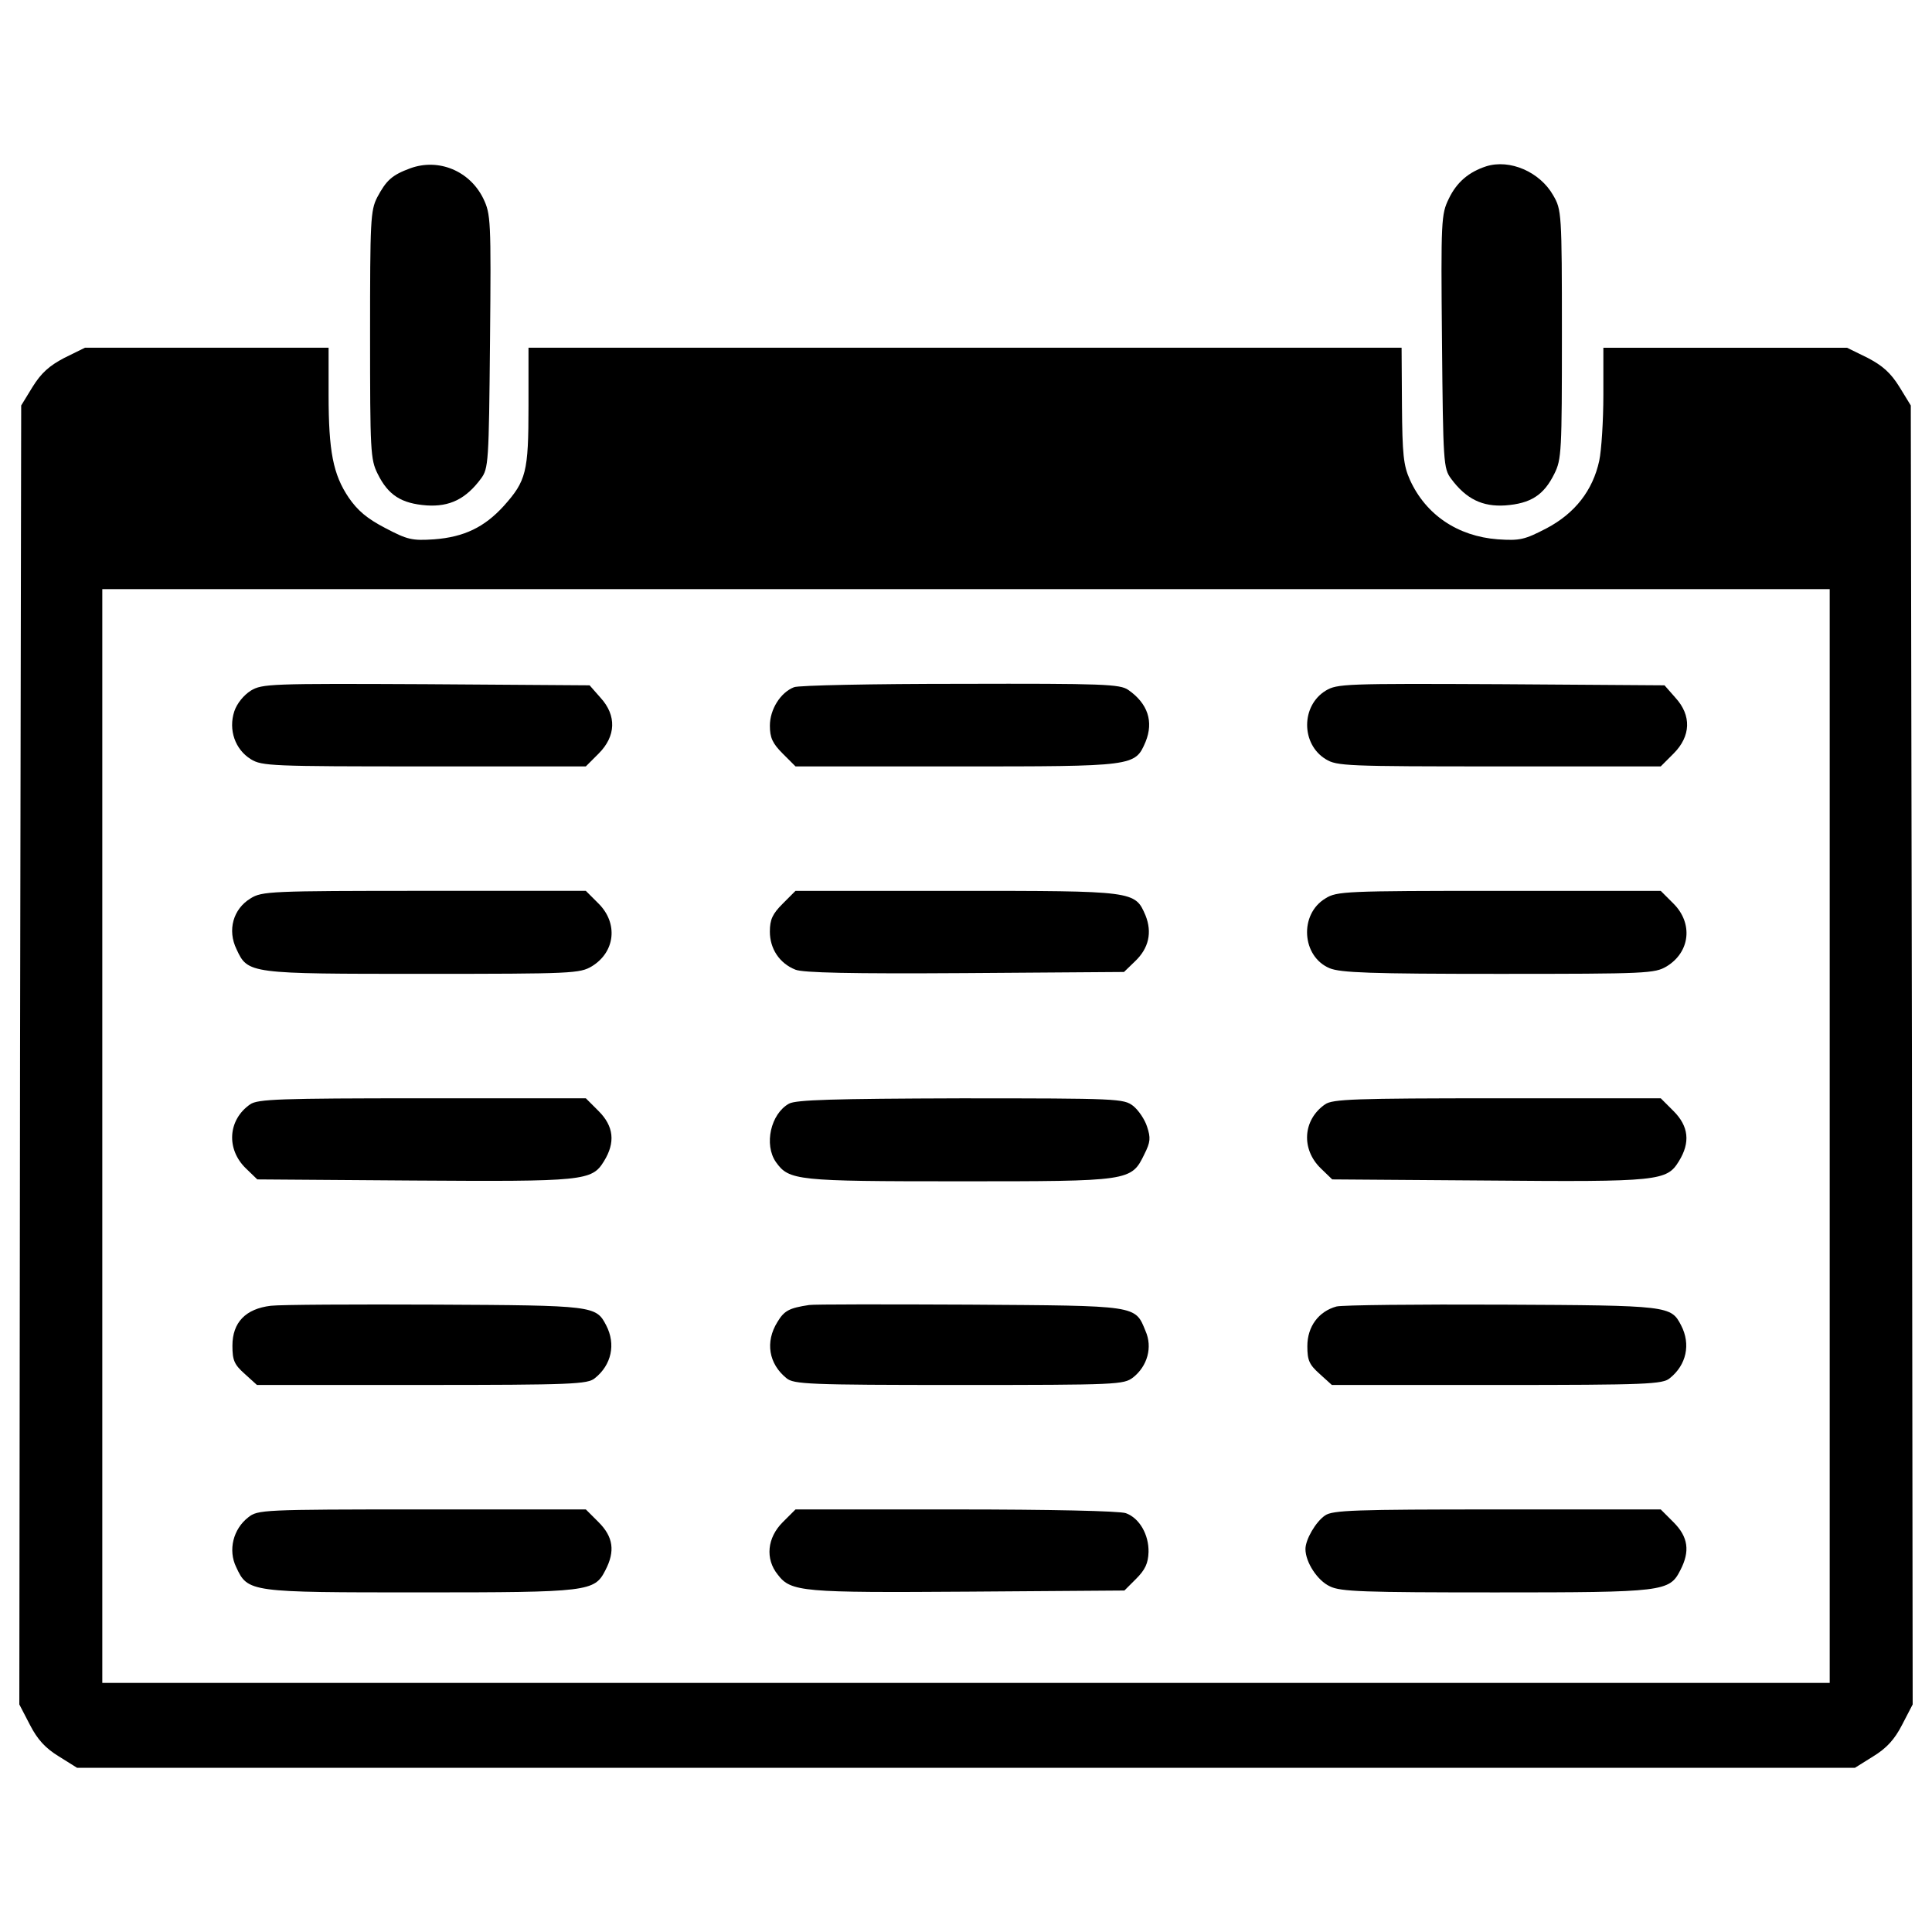
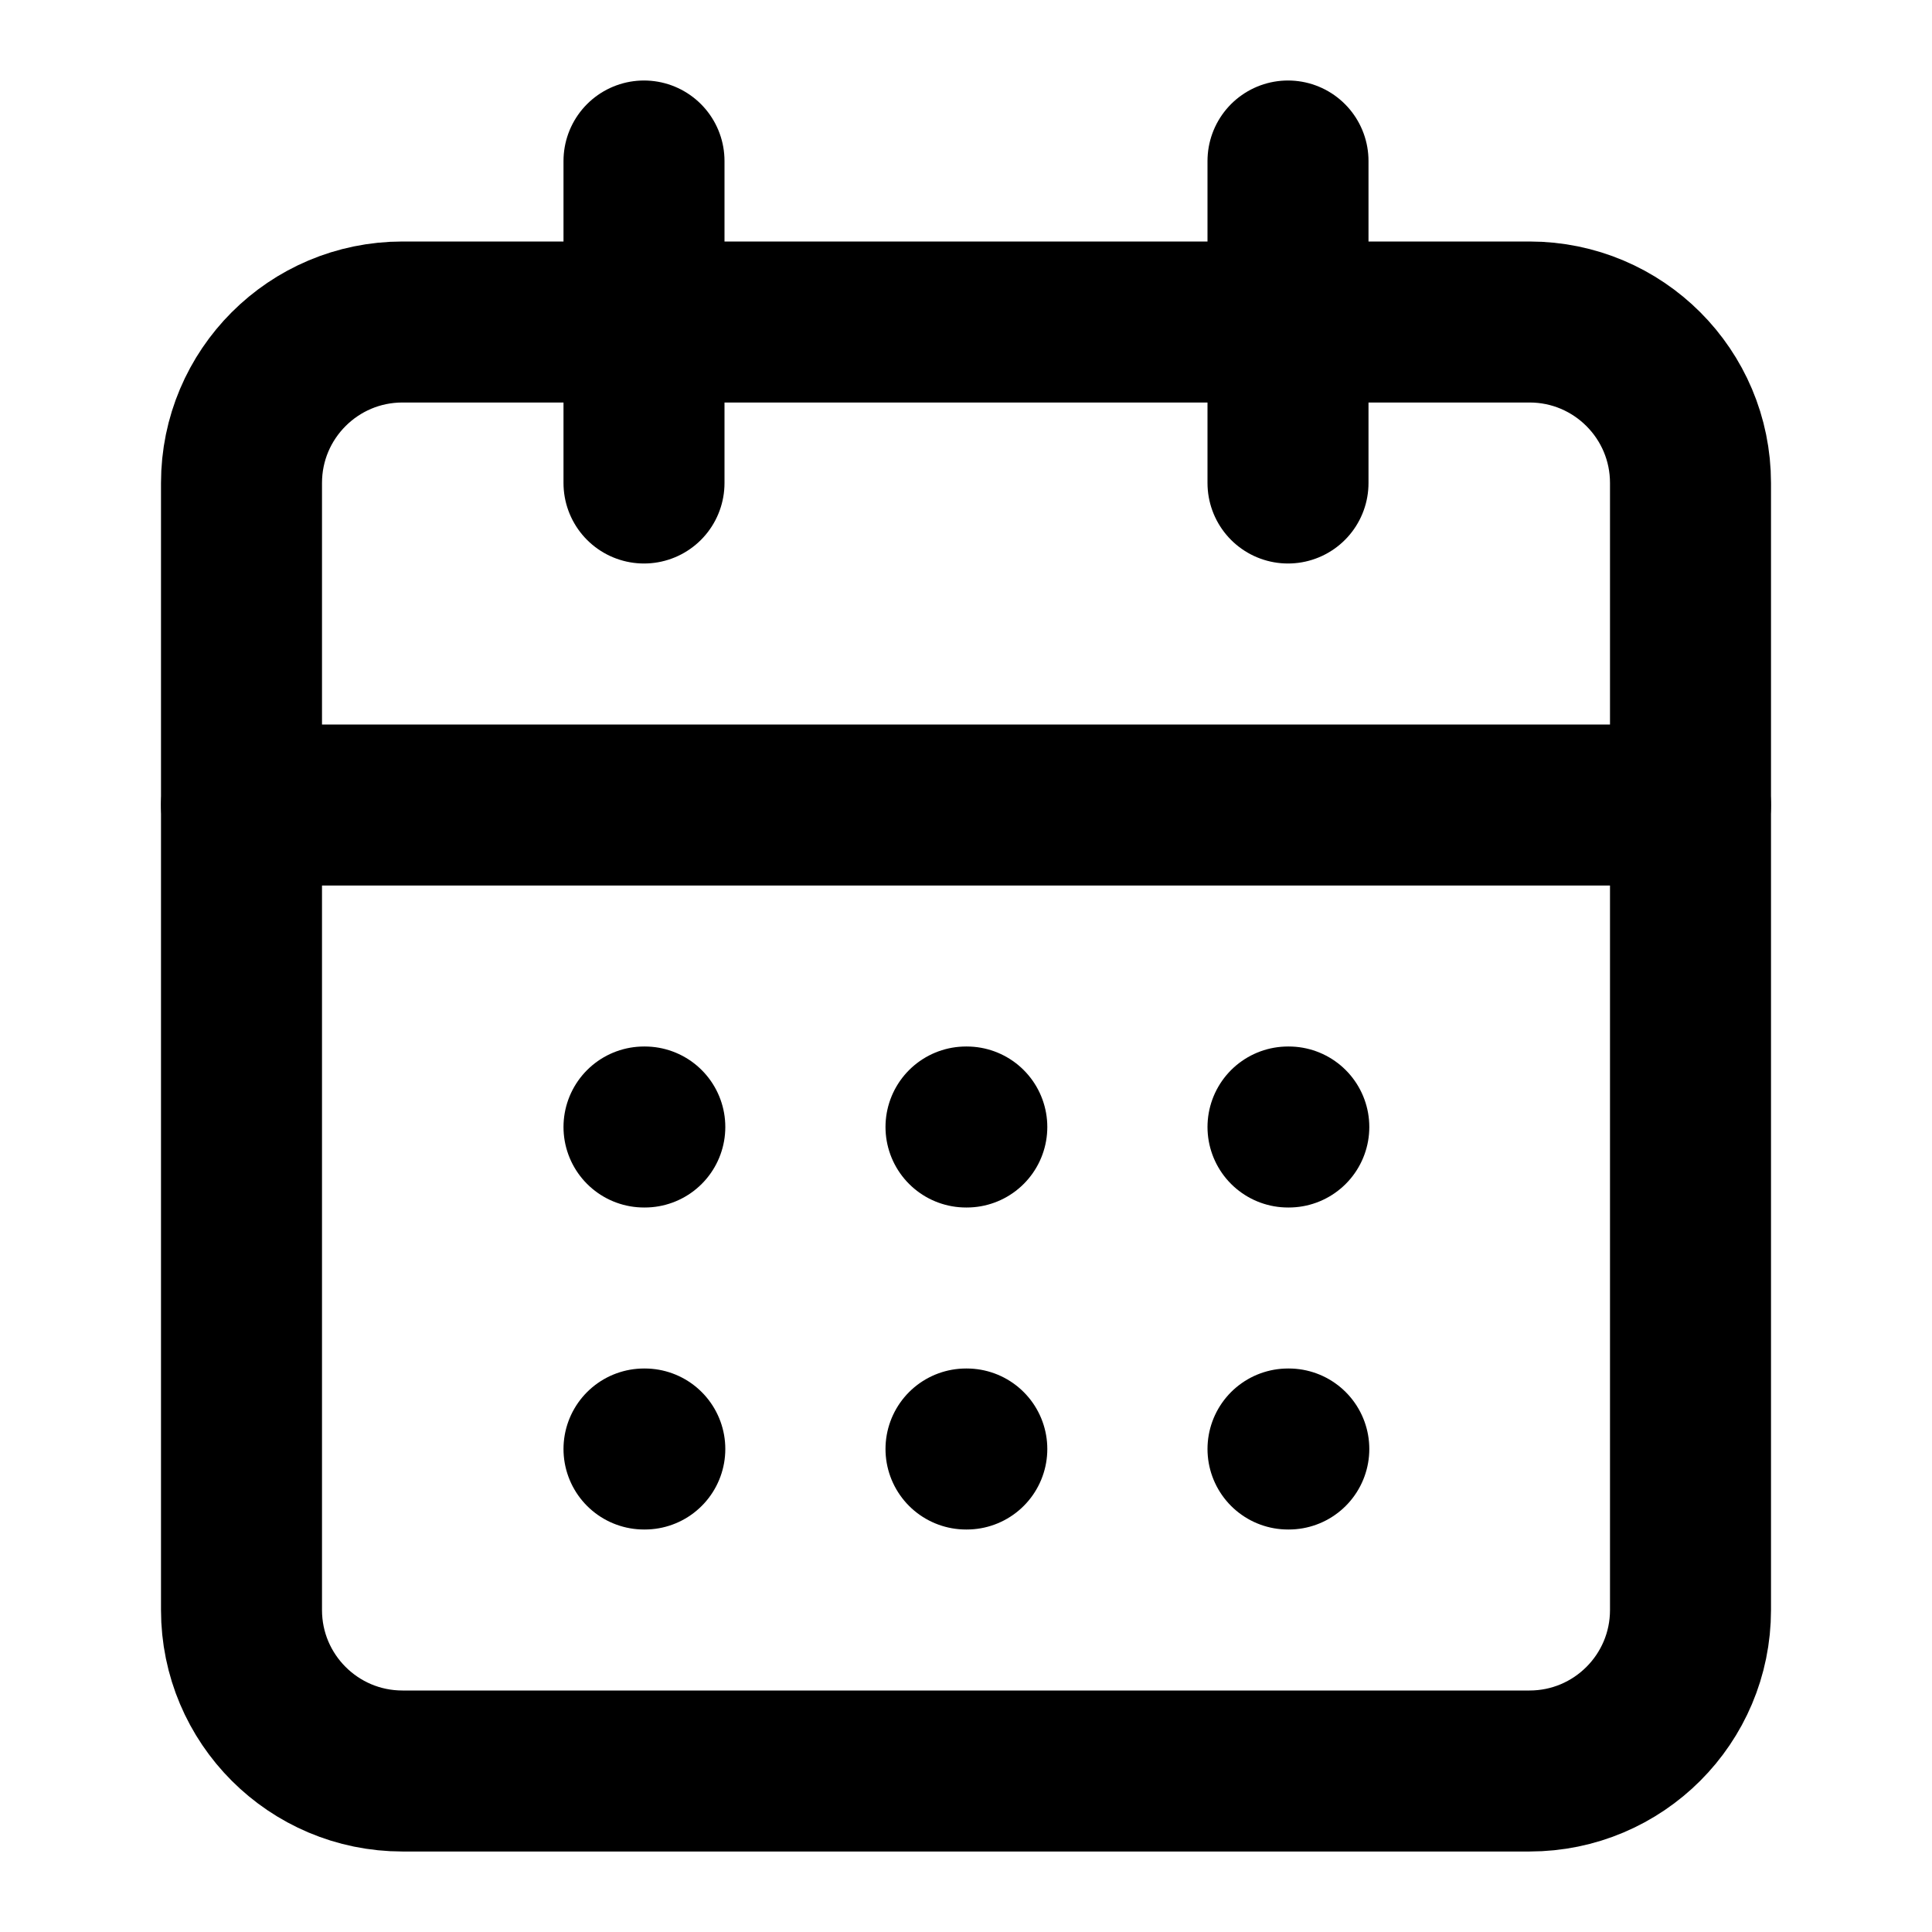
- <svg xmlns="http://www.w3.org/2000/svg" version="1.1" x="0px" y="0px" viewBox="0 0 1000 1000" enable-background="new 0 0 1000 1000" xml:space="preserve">
-   <g>
-     <g transform="translate(0,511) scale(0.1,-0.1)">
-       <path d="M2124.4,4239.2c-95.7-35.1-124.9-62.5-171.8-150.3c-35.1-68.3-37.1-121-37.1-712.5c0-601.3,2-644.2,39-718.4c54.7-111.3,123-154.2,253.8-164c119.1-7.8,203,33.2,281.1,138.6c39,52.7,41,82,46.9,710.6c5.9,632.5,3.9,657.9-35.1,739.9C2430.9,4225.6,2270.8,4292,2124.4,4239.2z" />
-       <path d="M7692.1,4249c-89.8-29.3-152.3-82-193.3-167.9c-39-80-41-109.3-35.1-737.9c5.8-628.6,7.8-657.9,46.8-710.6c78.1-105.4,162.1-146.4,281.1-138.6c130.8,9.8,199.1,52.7,253.8,164c37.1,74.2,39,115.2,39,722.3c0,628.6-1.9,644.2-44.9,718.4C7971.2,4219.7,7815.1,4288.1,7692.1,4249z" />
-       <path d="M332.3,3257.3c-78.1-41-119.1-78.1-164-150.3l-58.6-95.7l-5.9-3361.7L100-3712l54.7-105.4c39-76.1,80-121,150.3-164l93.7-58.6H5000h4601.3l93.7,58.6c70.3,43,111.3,87.9,150.3,164L9900-3712l-3.9,3361.7l-5.9,3361.7l-58.6,95.7c-44.9,72.2-85.9,109.3-164,150.3l-107.4,52.7h-630.6h-630.6v-244c0-132.7-9.8-287-21.5-341.6c-33.2-152.3-124.9-271.4-273.3-349.4c-113.2-58.6-136.7-64.4-251.8-56.6c-206.9,15.6-372.9,126.9-454.9,308.4c-33.2,74.2-39,130.8-41,384.6l-1.9,298.7H4996.1H2735.5v-302.6c0-341.6-11.7-386.5-128.8-517.3c-99.6-109.3-205-160.1-359.2-171.8c-115.2-7.8-138.6-2-253.8,58.6c-93.7,48.8-142.5,89.8-189.4,158.1c-80,119.1-103.5,238.2-103.5,531v244h-630.6H439.7L332.3,3257.3z M9470.5-770.1v-2830.7H5000H529.5v2830.7v2830.7H5000h4470.5V-770.1z" />
-       <path d="M1298.6,1535.5c-37.1-23.4-72.2-66.4-85.9-107.4c-31.2-95.7,3.9-197.2,85.9-247.9c56.6-35.1,107.4-37.1,896.1-37.1h837.5l66.4,66.4c89.8,89.8,93.7,197.2,9.8,288.9l-56.6,64.4l-847.3,5.8C1398.2,1572.5,1357.2,1570.6,1298.6,1535.5z" />
-       <path d="M4109.8,1553c-70.3-27.3-124.9-115.2-124.9-199.1c0-62.5,13.7-91.7,66.4-144.5l66.4-66.4h831.6c925.3,0,925.3,0,980,126.9c42.9,105.4,11.7,199.1-89.8,269.4c-43,29.3-125,33.2-868.7,31.2C4519.8,1570.6,4131.3,1562.8,4109.8,1553z" />
-       <path d="M6862.4,1535.5c-128.9-78.1-128.9-277.2,0-355.3c56.6-35.1,107.4-37.1,896-37.1h837.5l66.4,66.4c89.8,89.8,93.7,197.2,9.8,288.9l-56.6,64.4l-847.3,5.8C6962,1572.5,6921,1570.6,6862.4,1535.5z" />
-       <path d="M1296.7,459.8c-89.8-54.7-121-164-72.2-263.5c58.6-126.9,64.4-126.9,968.3-126.9c771.1,0,808.2,2,870.7,39.1c121,74.2,136.7,222.5,35.1,324.1l-66.4,66.4h-837.5C1400.2,498.8,1355.3,496.9,1296.7,459.8z" />
-       <path d="M4051.2,432.5c-52.7-52.7-66.4-82-66.4-144.5c0-87.8,48.8-164,132.7-197.2c39-15.6,283.1-21.5,876.5-17.6l823.8,5.9l56.6,54.7c72.2,68.3,89.8,150.3,54.7,238.2c-54.7,126.9-54.7,126.9-980,126.9h-831.6L4051.2,432.5z" />
-       <path d="M6860.4,459.8c-136.7-82-123-300.6,21.5-361.2c56.6-23.4,210.8-29.3,874.6-29.3c771.1,0,808.2,2,870.7,39.1c121,74.2,136.7,222.5,35.1,324.1l-66.4,66.4h-837.5C6963.9,498.8,6919,496.9,6860.4,459.8z" />
-       <path d="M1294.7-606.1c-115.2-80.1-125-232.3-21.5-331.9l58.6-56.6l804.3-5.8c888.2-5.9,927.3-2,989.8,99.6c60.5,97.6,50.8,181.6-27.3,259.7l-66.4,66.4h-847.3C1449-574.9,1333.8-578.8,1294.7-606.1z" />
-       <path d="M4084.4-602.2c-95.7-52.7-130.8-212.8-68.3-302.6c68.3-95.7,105.4-99.6,948.8-99.6c886.3,0,890.2,0,958.5,140.6c31.3,62.5,33.2,83.9,13.7,142.5c-11.7,37.1-44.9,85.9-72.2,107.4c-48.8,37.1-76.1,39-892.1,39C4310.9-576.8,4121.5-582.7,4084.4-602.2z" />
-       <path d="M6858.5-606.1c-115.2-80.1-125-232.3-21.5-331.9l58.6-56.6l804.3-5.8c888.3-7.8,927.3-2,989.8,99.6c60.5,97.6,50.8,181.6-27.3,259.7l-66.4,66.4h-847.3C7012.7-574.9,6897.5-578.8,6858.5-606.1z" />
-       <path d="M1402.1-1648.6c-130.8-15.6-199.1-85.9-199.1-206.9c0-76.1,9.8-97.6,64.4-146.4l62.5-56.6h855.1c778.9,0,857,3.9,894.1,35.1c85.9,68.3,109.3,175.7,58.6,273.3c-52.7,101.5-62.5,103.5-880.4,107.4C1837.5-1640.8,1454.8-1642.7,1402.1-1648.6z" />
-       <path d="M4187.9-1644.7c-103.5-15.6-128.8-29.3-164-87.9c-64.4-103.5-44.9-216.7,46.9-290.9c37.1-31.2,115.2-35.1,892.2-35.1c823.8,0,853.1,2,901.9,39c74.2,58.6,101.5,156.2,64.4,240.1c-54.7,134.7-37.1,130.8-913.6,136.7C4580.3-1640.8,4209.4-1640.8,4187.9-1644.7z" />
-       <path d="M6917.1-1652.5c-91.8-25.4-150.3-103.5-150.3-205c0-74.2,9.8-95.6,64.4-144.5l62.5-56.6h855.1c778.9,0,857,3.9,894.1,35.1c85.9,68.3,109.3,175.7,58.6,273.3c-52.7,101.5-60.5,103.5-923.4,107.4C7334.8-1640.8,6946.3-1644.7,6917.1-1652.5z" />
-       <path d="M1285-2743.7c-78.1-60.5-105.4-169.8-62.5-257.7c60.5-130.8,68.3-130.8,954.6-130.8c872.6,0,900,3.9,956.6,115.2c50.8,97.6,41,171.8-35.1,247.9l-66.4,66.4H2183C1357.2-2702.8,1333.8-2704.7,1285-2743.7z" />
-       <path d="M4051.2-2769.1c-80-80-91.7-189.3-25.4-271.3c68.3-89.8,126.9-93.7,987.8-87.9l806.3,5.8l60.5,60.5c46.9,46.9,62.5,80.1,64.4,138.6c2,89.8-46.9,175.7-117.1,201.1c-29.3,11.7-400.2,19.5-880.4,19.5h-829.7L4051.2-2769.1z" />
-       <path d="M6858.5-2734c-48.8-33.2-101.5-125-101.5-173.8c0-68.3,62.5-164,126.9-193.3c54.6-27.3,175.7-31.2,857-31.2c872.6,0,900,3.9,956.6,115.2c50.7,97.6,41,171.8-35.2,247.9l-66.4,66.4h-847.3C7012.7-2702.8,6897.5-2706.7,6858.5-2734z" />
-     </g>
-   </g>
+ <svg xmlns="http://www.w3.org/2000/svg" width="24" height="24" viewBox="0 0 24 24" fill="none" stroke="currentColor" stroke-width="2" stroke-linecap="round" stroke-linejoin="round" class="lucide lucide-calendar-days-icon lucide-calendar-days">
+   <path d="M8 2v4" />
+   <path d="M16 2v4" />
+   <rect width="18" height="18" x="3" y="4" rx="2" />
+   <path d="M3 10h18" />
+   <path d="M8 14h.01" />
+   <path d="M12 14h.01" />
+   <path d="M16 14h.01" />
+   <path d="M8 18h.01" />
+   <path d="M12 18h.01" />
+   <path d="M16 18h.01" />
</svg>
